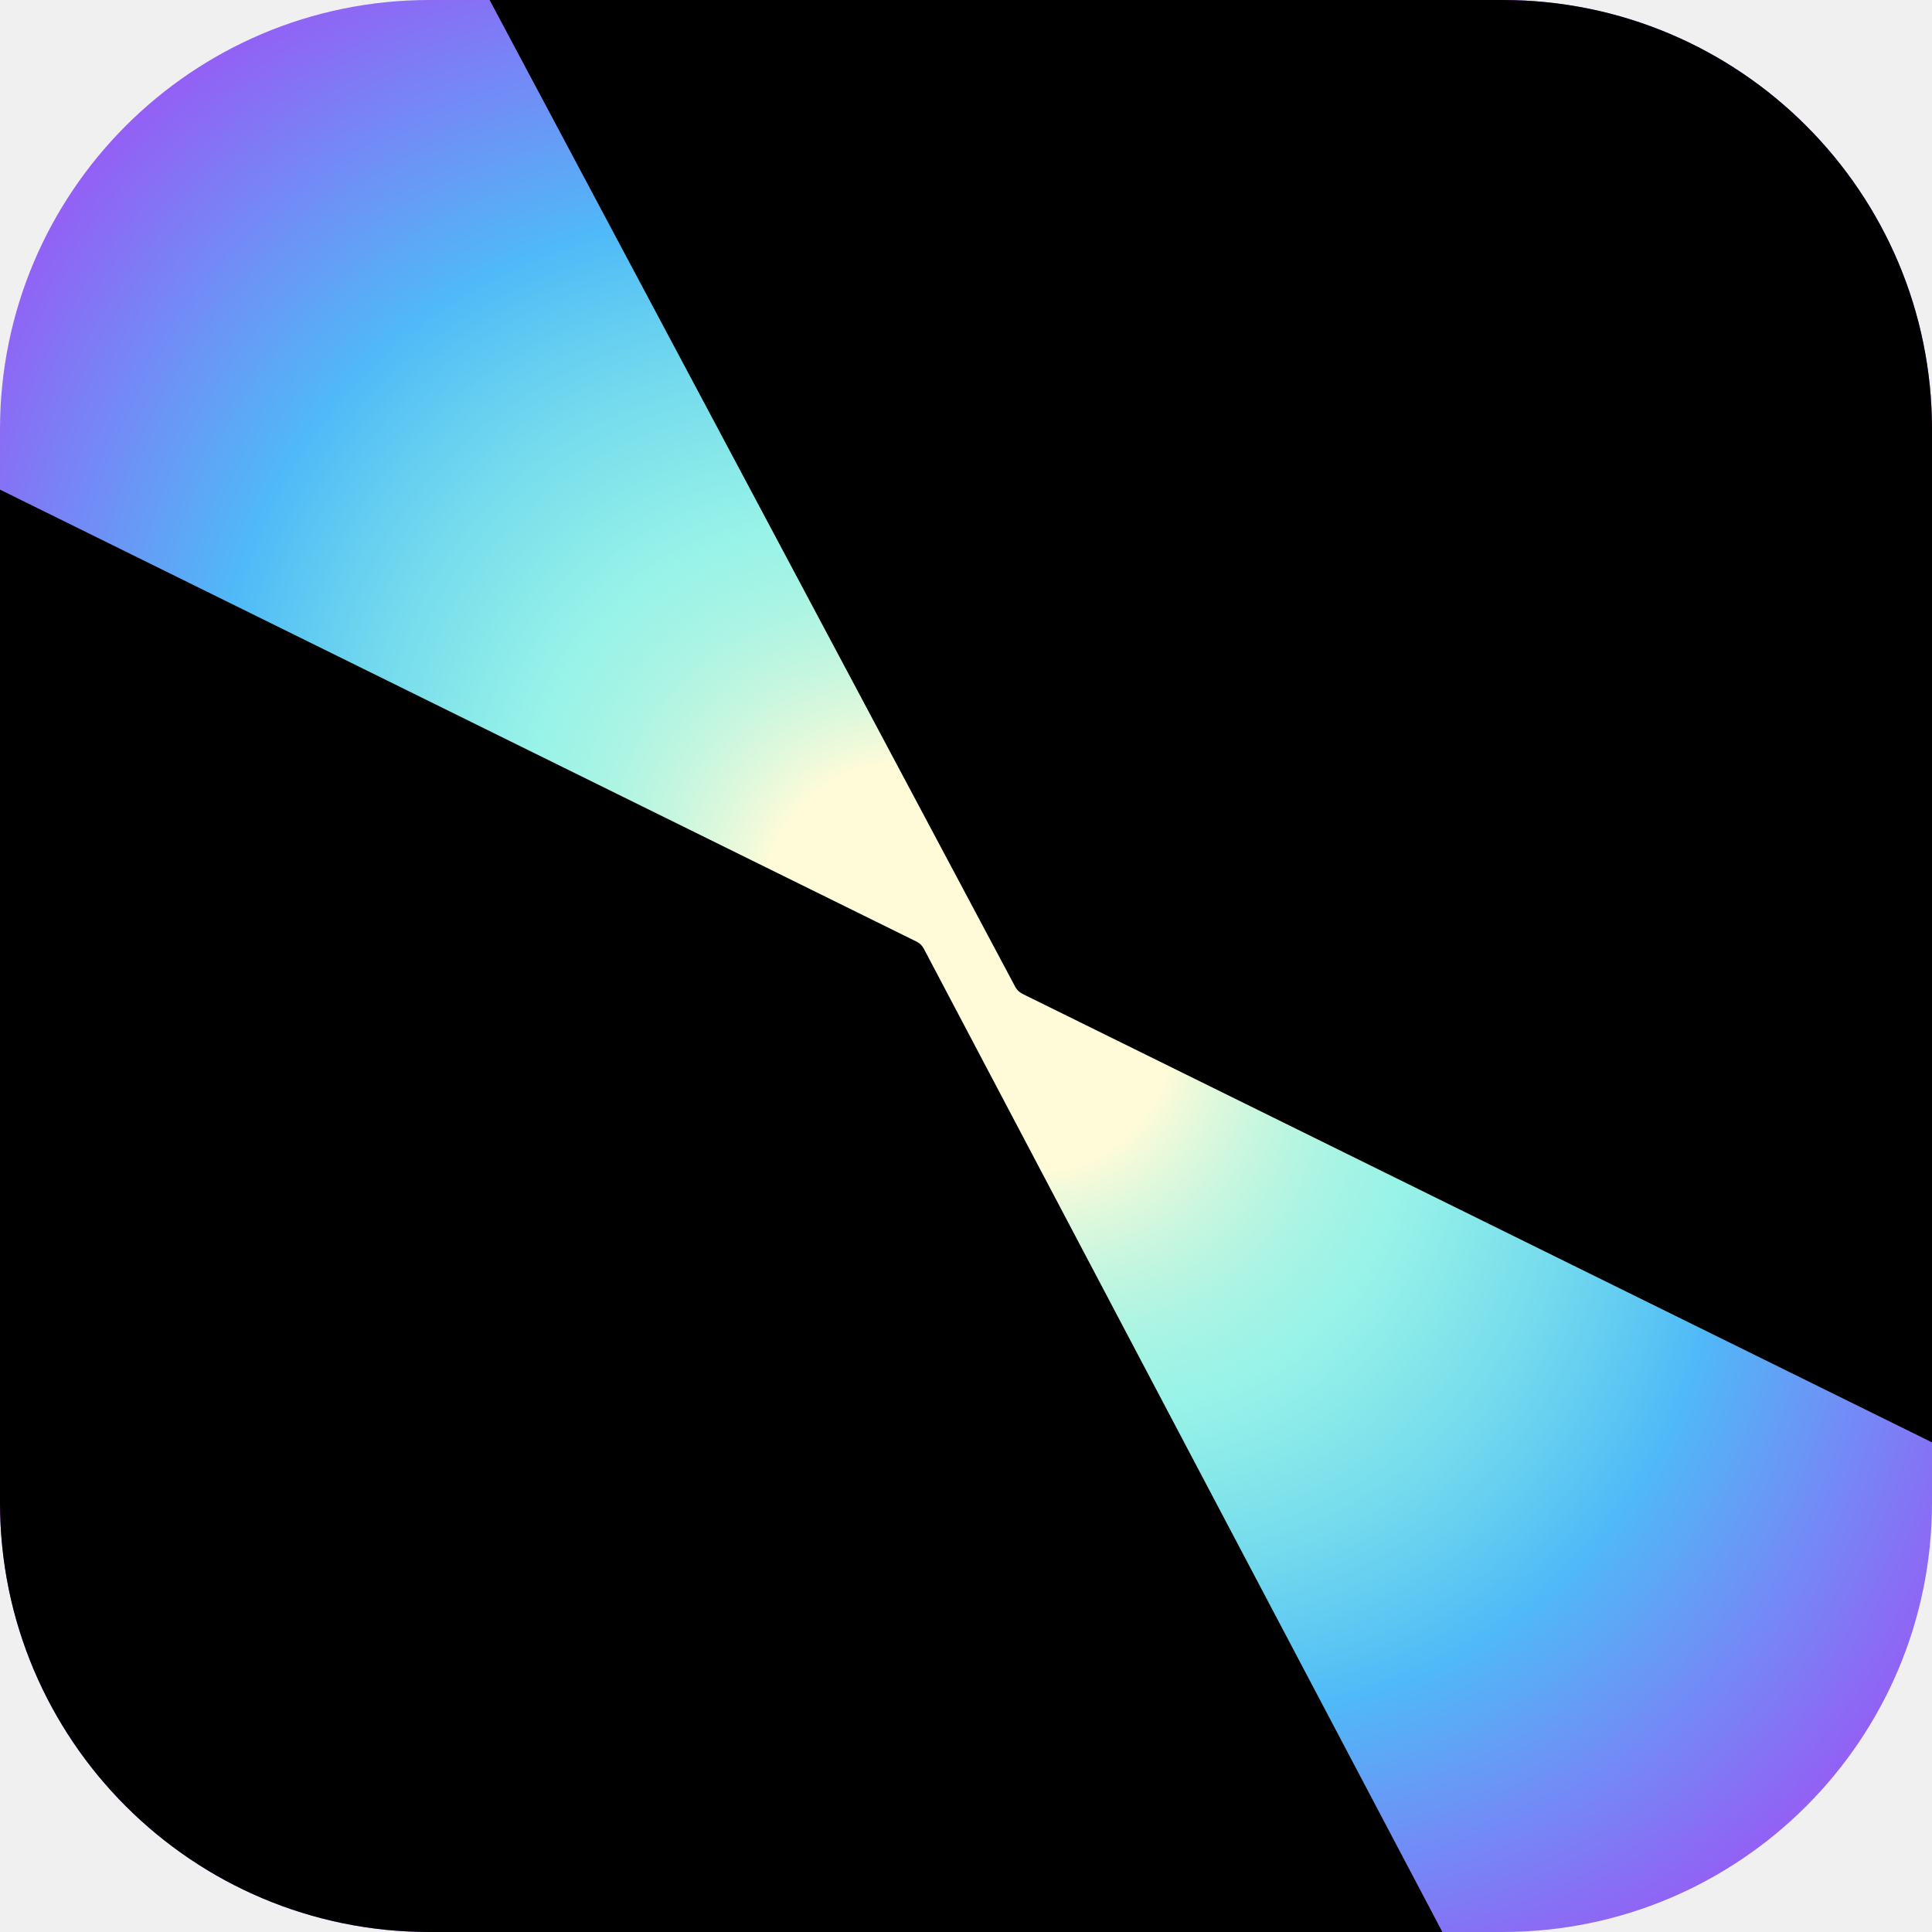
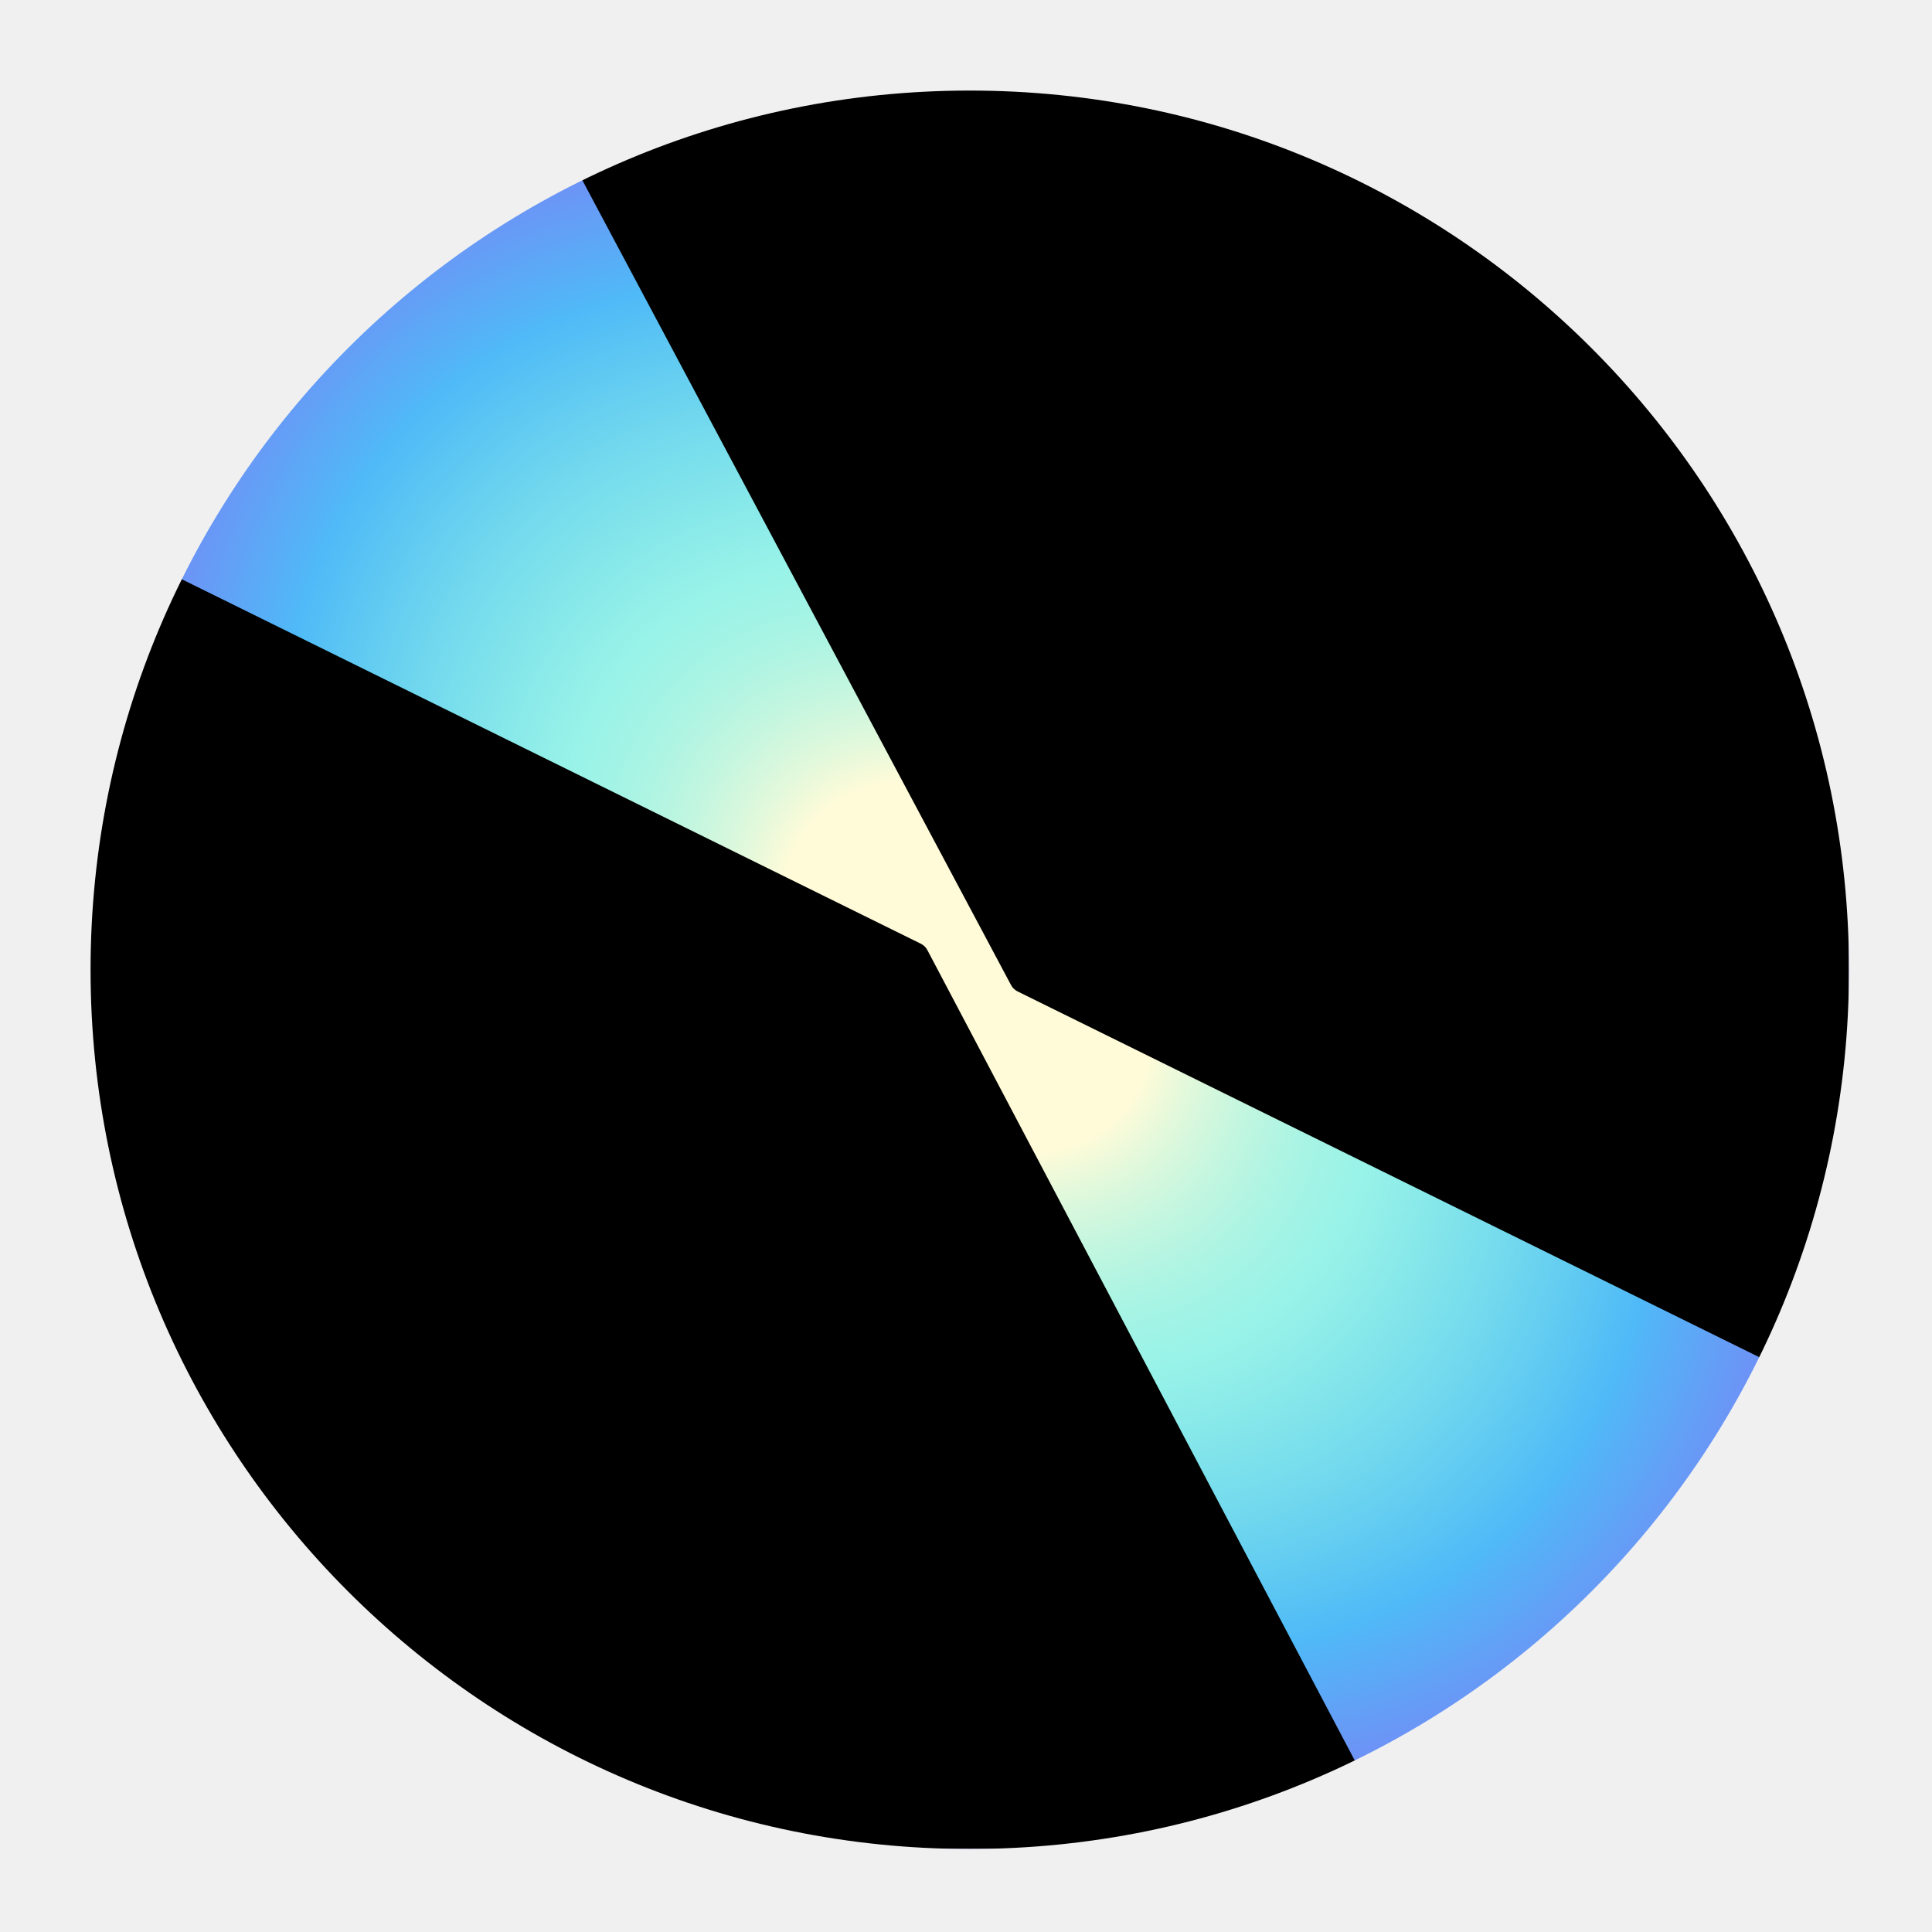
- <svg xmlns="http://www.w3.org/2000/svg" width="180" height="180" viewBox="0 0 180 180" fill="none">
-   <mask id="mask0_2_26" style="mask-type:alpha" maskUnits="userSpaceOnUse" x="0" y="0" width="180" height="180">
-     <path d="M139.985 0H40.015C17.916 0 0 17.916 0 40.015V139.985C0 162.084 17.916 180 40.015 180H139.985C162.084 180 180 162.084 180 139.985V40.015C180 17.916 162.084 0 139.985 0Z" fill="white" />
+ <svg xmlns="http://www.w3.org/2000/svg" width="256" height="256" viewBox="0 0 256 256" fill="none">
+   <mask id="mask0_1497_53" style="mask-type:alpha" maskUnits="userSpaceOnUse" x="12" y="12" width="233" height="233">
+     <path d="M245 128.5C245 192.841 192.841 245 128.5 245C64.159 245 12 192.841 12 128.5C12 64.159 64.159 12 128.5 12C192.841 12 245 64.159 245 128.5Z" fill="black" />
  </mask>
-   <g mask="url(#mask0_2_26)">
-     <path d="M-0.185 10.373C-0.185 4.542 4.542 -0.185 10.373 -0.185H169.505C175.336 -0.185 180.063 4.542 180.063 10.373V169.505C180.063 175.336 175.336 180.063 169.505 180.063H10.374C4.542 180.063 -0.185 175.336 -0.185 169.505V10.373Z" fill="white" />
-     <path d="M0 0H180.289V180.289H0V0Z" fill="url(#paint0_diamond_2_26)" />
-   </g>
-   <g clip-path="url(#clip0_2_26)">
-     <path d="M85.398 87.731L0 45.617V139.985C0 162.084 17.916 180 40.015 180H134.383L86.064 88.379C85.916 88.098 85.683 87.87 85.398 87.729V87.731Z" fill="black" />
-     <path d="M139.985 0H45.617L94.593 91.949C94.741 92.228 94.974 92.452 95.257 92.593L180.002 134.383V40.015C180 17.916 162.084 0 139.985 0Z" fill="black" />
+   <g mask="url(#mask0_1497_53)">
+     <mask id="mask1_1497_53" style="mask-type:alpha" maskUnits="userSpaceOnUse" x="10" y="10" width="235" height="235">
+       <path d="M192.98 10.996H63.017C34.287 10.996 10.997 34.286 10.997 63.017V192.979C10.997 221.708 34.287 244.999 63.017 244.999H192.98C221.709 244.999 245 221.708 245 192.979V63.017C245 34.286 221.709 10.996 192.98 10.996Z" fill="white" />
+     </mask>
+     <g mask="url(#mask1_1497_53)">
+       <path d="M10.757 24.482C10.757 16.901 16.902 10.756 24.483 10.756H231.357C238.937 10.756 245.082 16.901 245.082 24.482V231.356C245.082 238.936 238.937 245.081 231.357 245.081H24.483C16.902 245.081 10.757 238.936 10.757 231.356V24.482Z" fill="white" />
+       <path d="M10.996 10.999H245.375V245.378H10.996V10.999Z" fill="url(#paint0_radial_1497_53)" />
+     </g>
+     <mask id="mask2_1497_53" style="mask-type:luminance" maskUnits="userSpaceOnUse" x="10" y="10" width="235" height="236">
+       <path d="M245 10.998H10.997V245.001H245V10.998Z" fill="white" />
+     </mask>
+     <g mask="url(#mask2_1497_53)">
+       <path d="M122.015 125.048L10.997 70.299V192.979C10.997 221.708 34.287 244.999 63.017 244.999H185.697L122.881 125.89C122.689 125.524 122.386 125.228 122.015 125.045V125.048Z" fill="black" />
+       <path d="M192.98 10.996H70.3L133.97 130.531C134.162 130.894 134.465 131.185 134.833 131.368L245.003 185.696V63.017C245 34.287 221.709 10.996 192.98 10.996Z" fill="black" />
+     </g>
  </g>
  <defs>
-     <radialGradient id="paint0_diamond_2_26" cx="0" cy="0" r="1" gradientUnits="userSpaceOnUse" gradientTransform="translate(90.1445 90.1445) rotate(-135) scale(152.98 115.372)">
+     <radialGradient id="paint0_radial_1497_53" cx="0" cy="0" r="1" gradientUnits="userSpaceOnUse" gradientTransform="translate(128.186 128.188) rotate(-135) scale(198.877 149.986)">
      <stop offset="0.141" stop-color="#FFFBD8" />
      <stop offset="0.307" stop-color="#5FECDB" stop-opacity="0.64" />
      <stop offset="0.521" stop-color="#4FBAF7" />
      <stop offset="0.792" stop-color="#A745F4" />
    </radialGradient>
-     <clipPath id="clip0_2_26">
-       <rect width="180" height="180" fill="white" />
-     </clipPath>
  </defs>
</svg>
